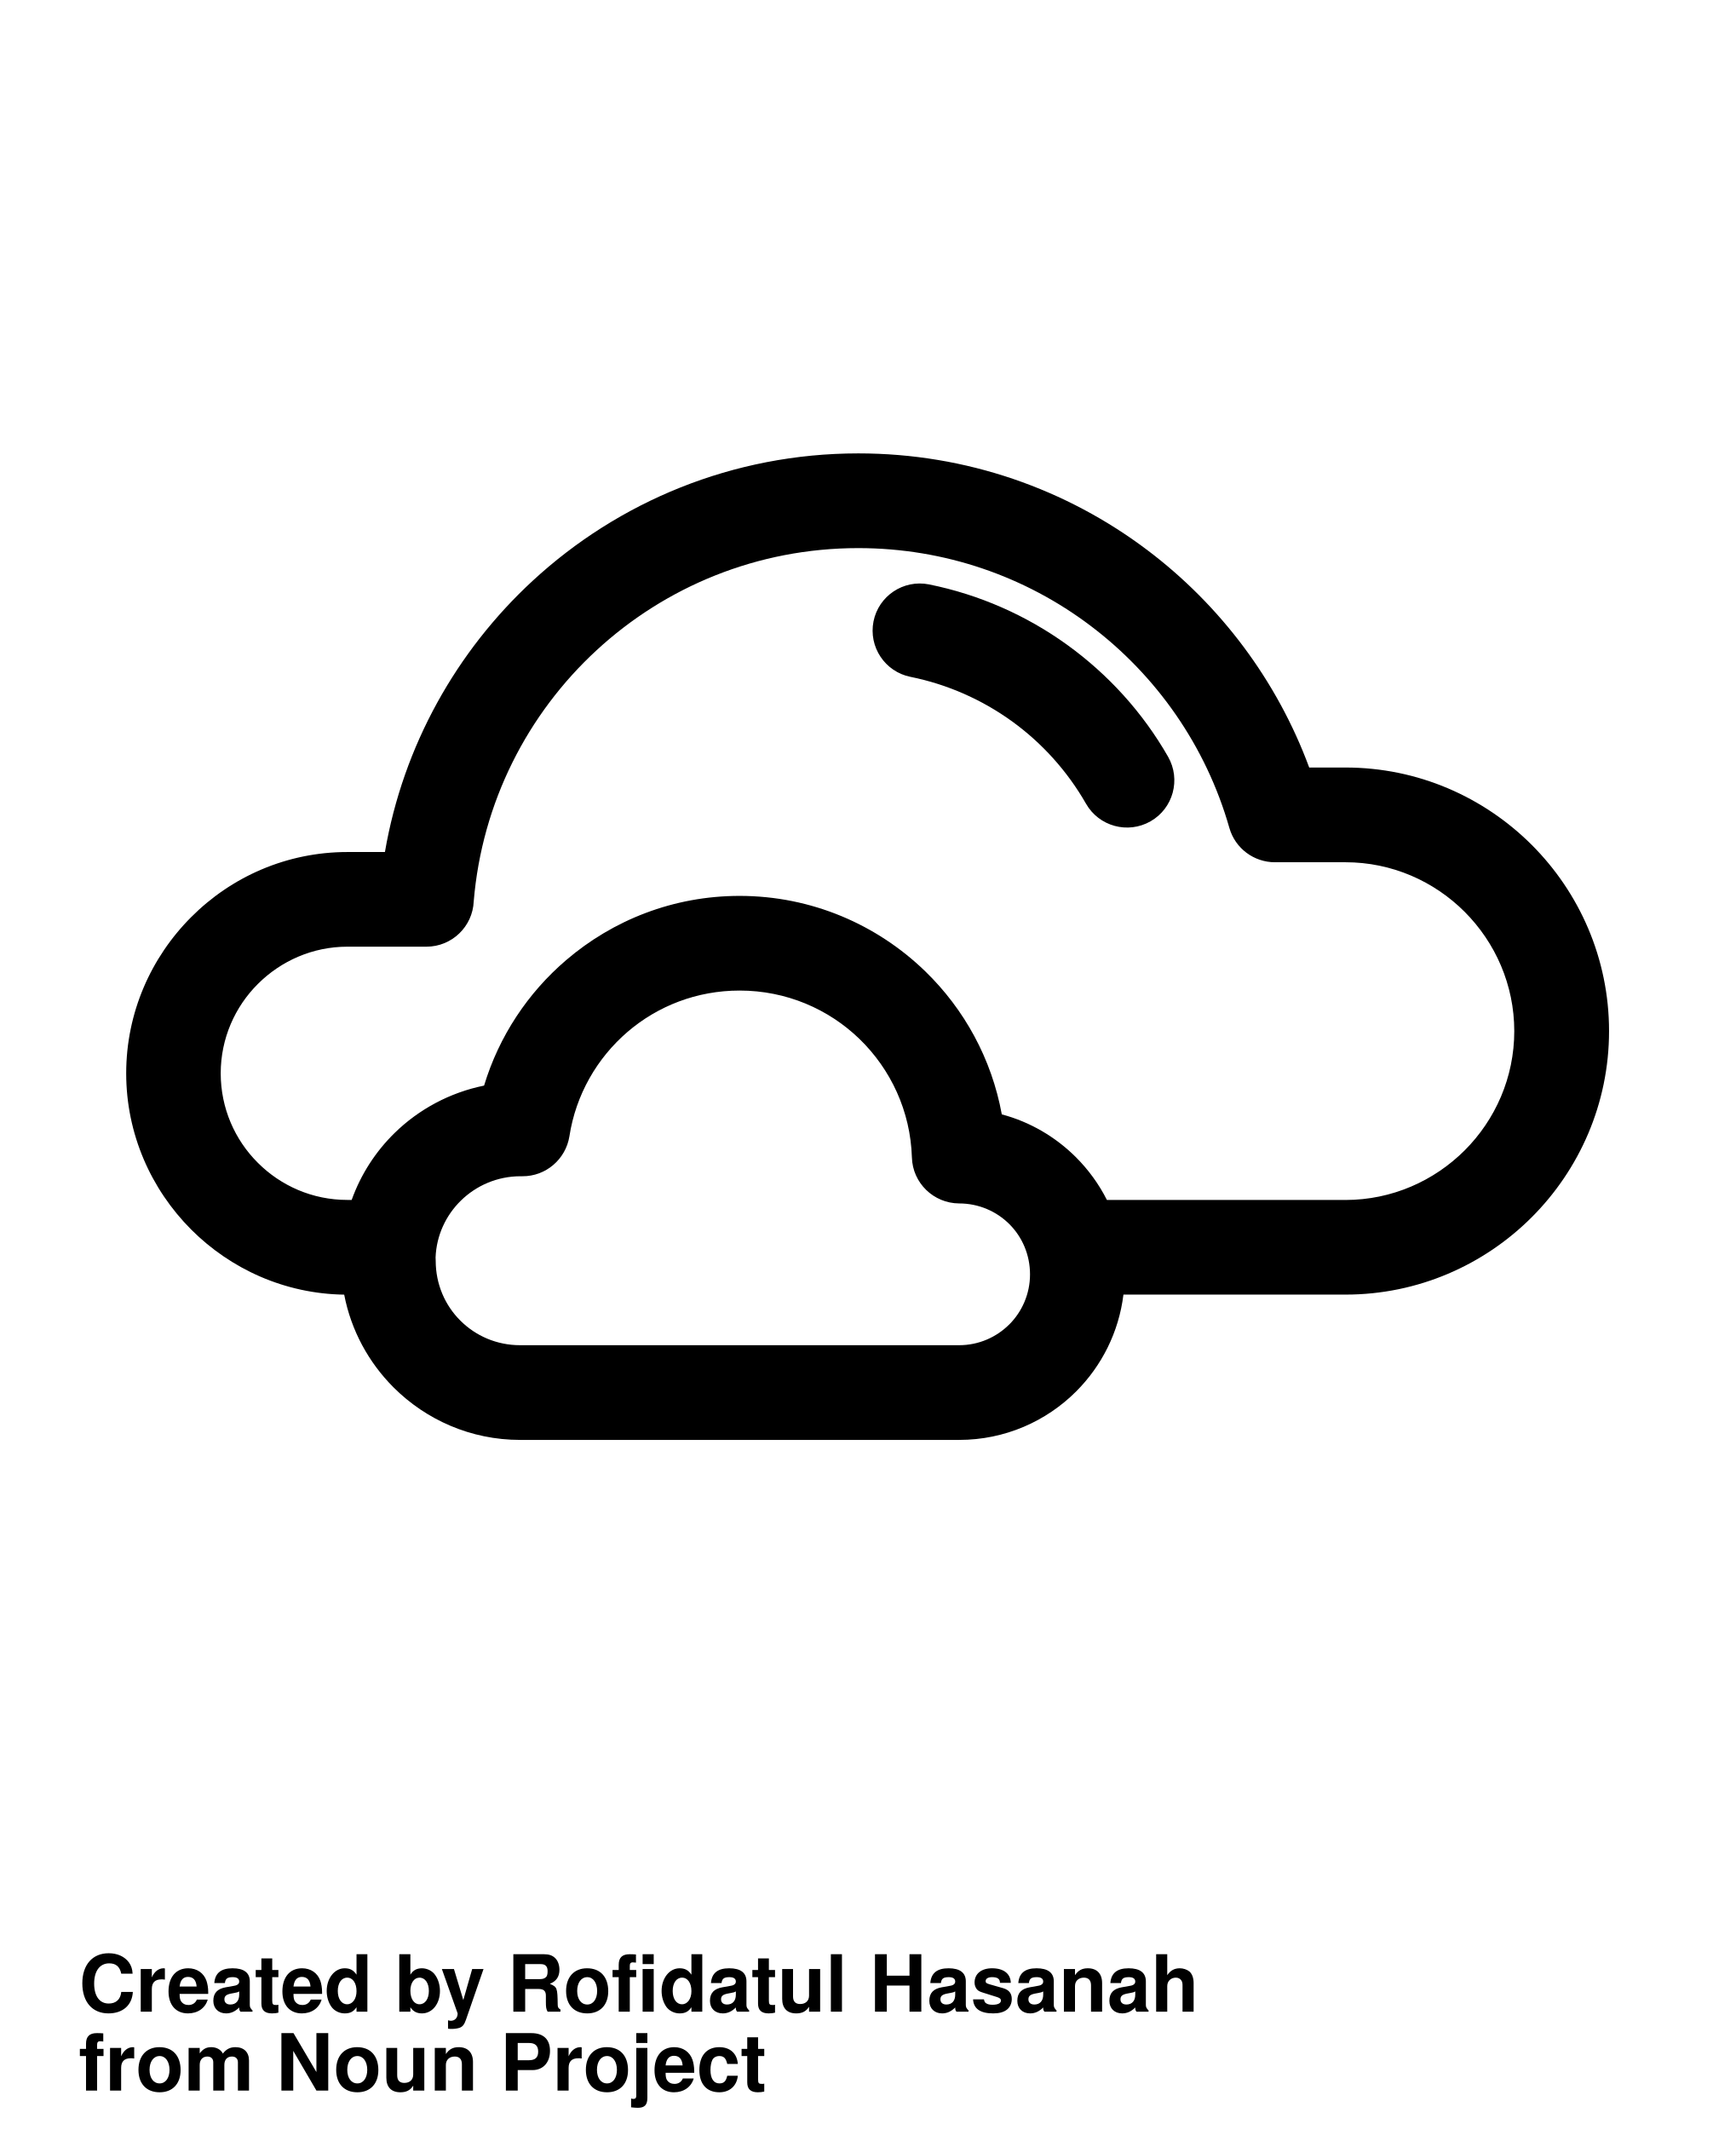
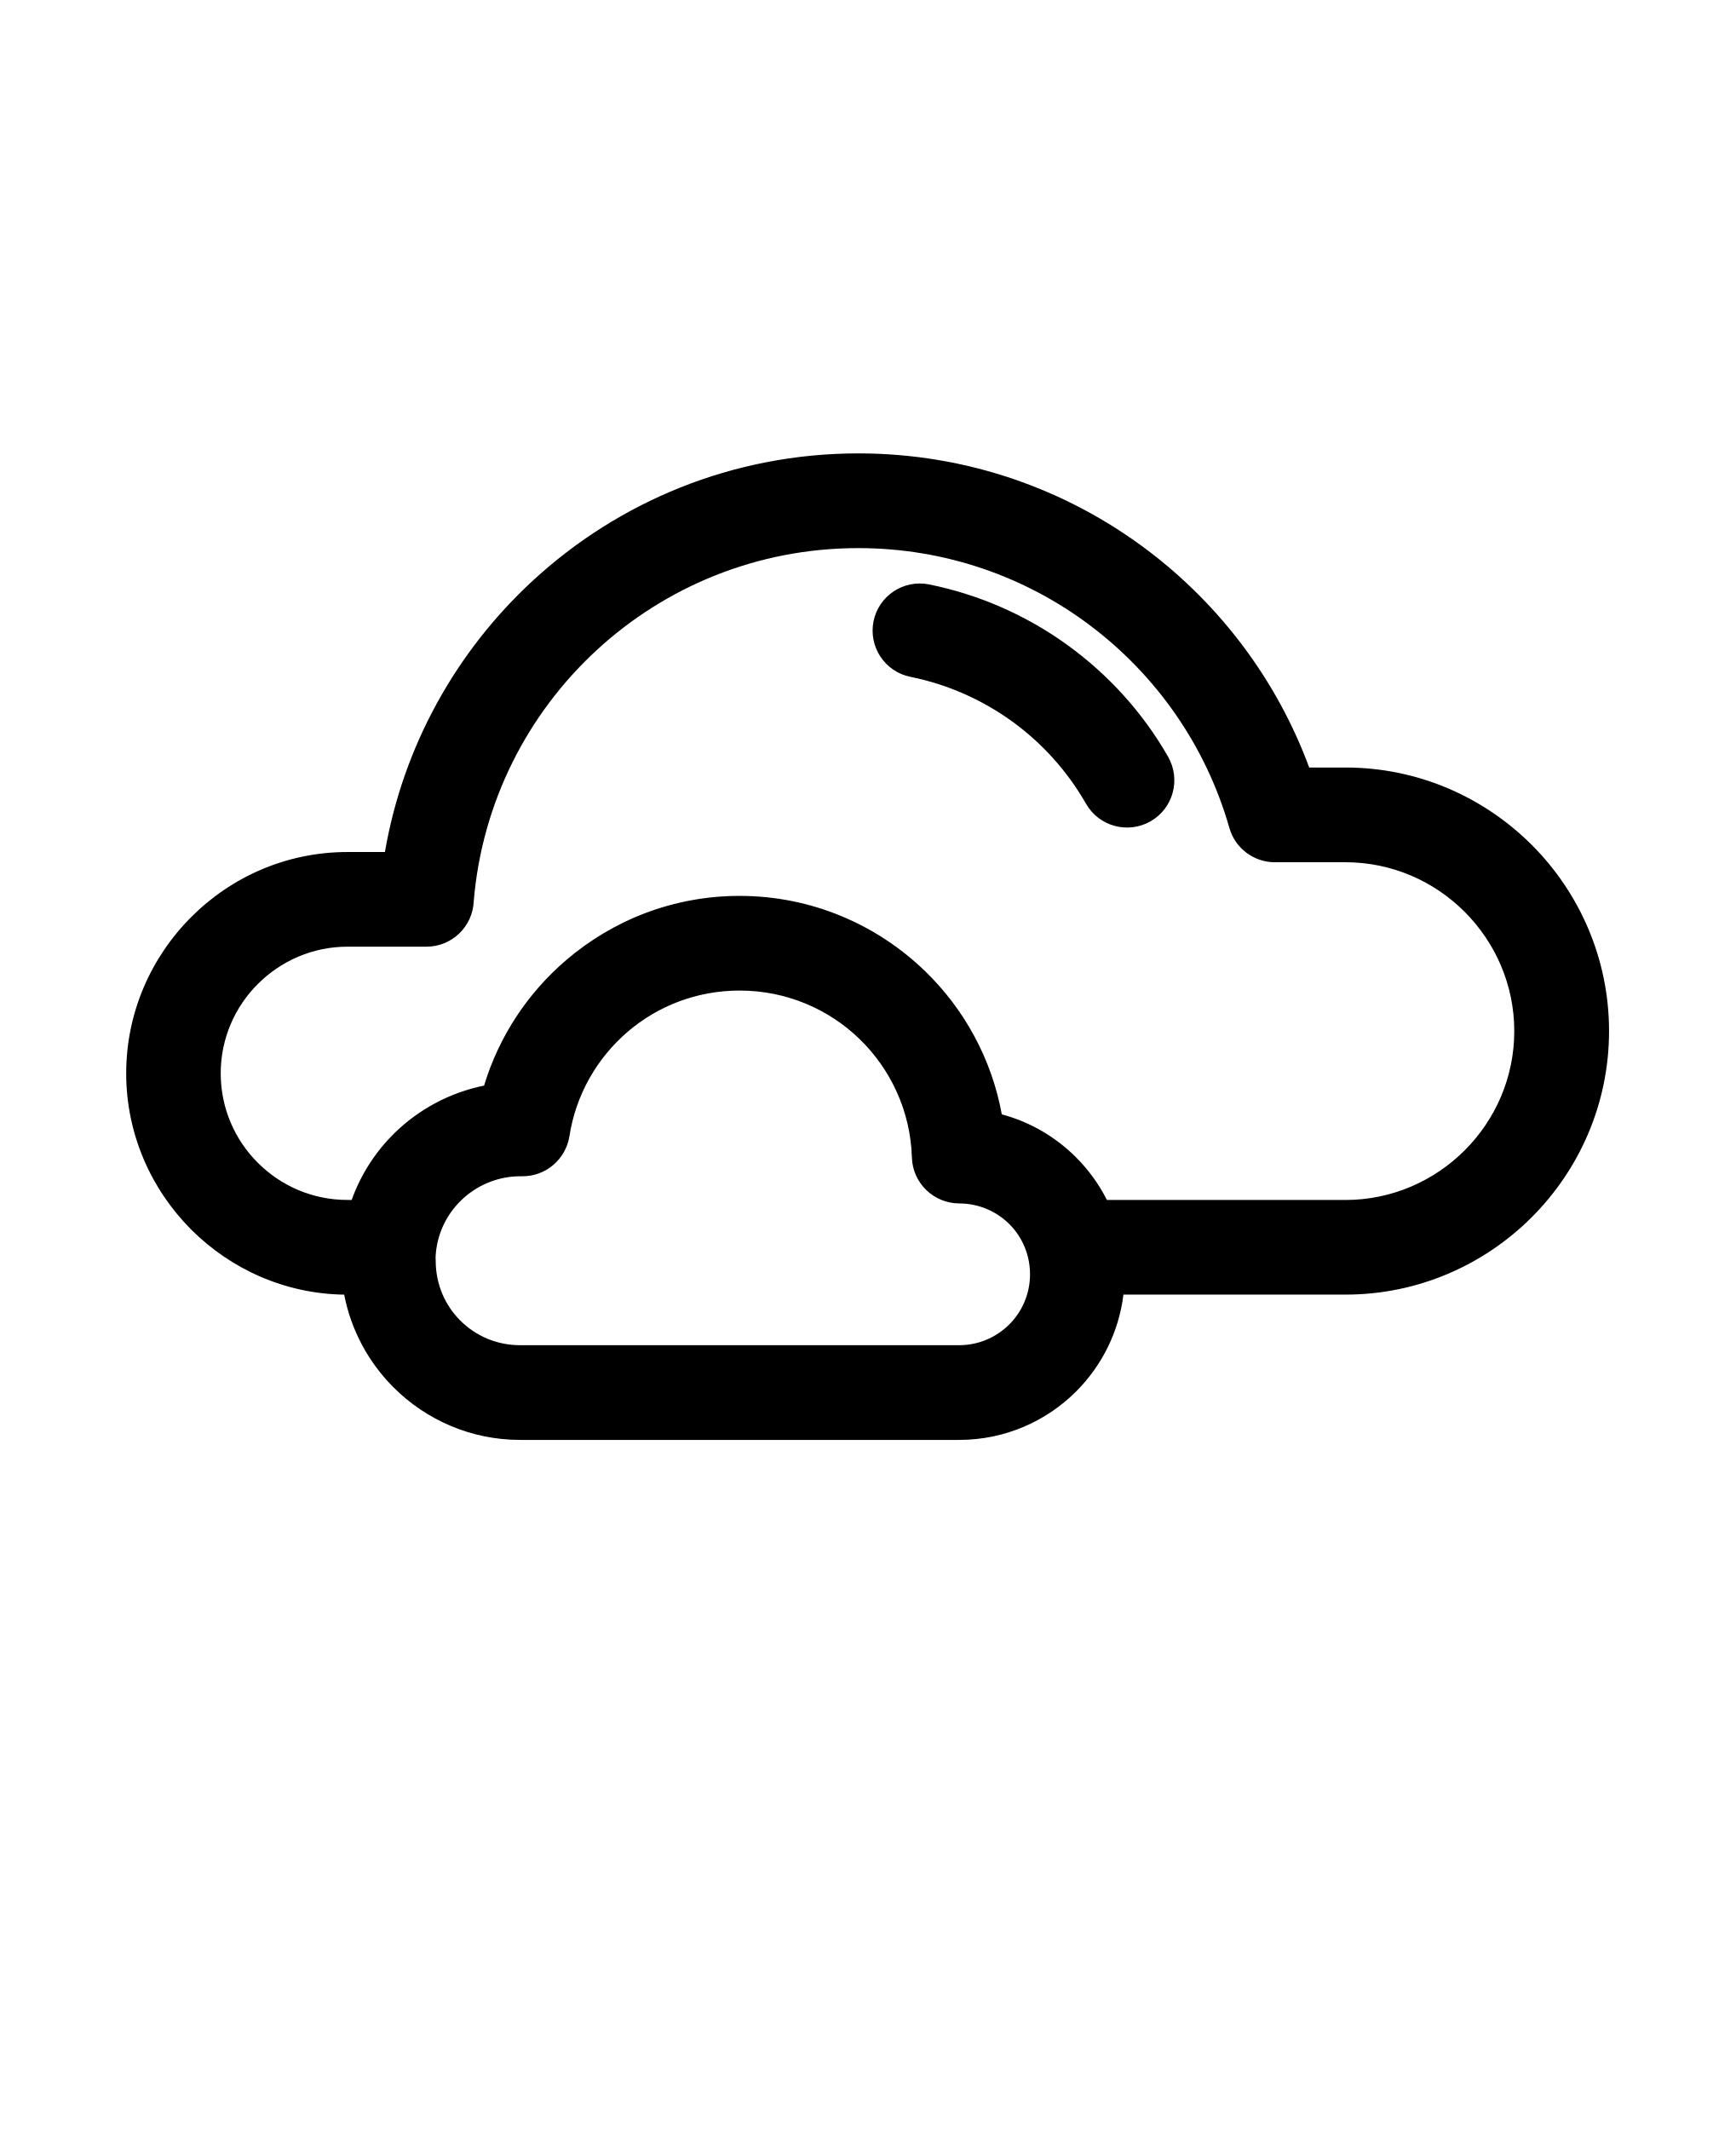
<svg xmlns="http://www.w3.org/2000/svg" version="1.1" viewBox="-5.0 -10.0 110.0 135.0">
  <path d="m69.051 37.965c0.82 1.438 0.324 3.269-1.113 4.09-1.438 0.82-3.269 0.324-4.09-1.113-1.191-2.082-2.805-3.859-4.691-5.223-1.906-1.375-4.098-2.348-6.438-2.82-1.617-0.324-2.664-1.898-2.344-3.516 0.324-1.617 1.898-2.664 3.516-2.344 3.199 0.645 6.18 1.969 8.758 3.828 2.598 1.875 4.797 4.289 6.402 7.098zm-2.832 34.09c-0.293 2.383-1.383 4.519-2.996 6.133-1.898 1.898-4.523 3.074-7.418 3.074h-27.836c-3.121 0-5.957-1.27-8.016-3.324l-0.012-0.012c-1.574-1.578-2.684-3.606-3.121-5.871-3.766-0.055-7.191-1.621-9.691-4.117l-0.012-0.012c-2.543-2.551-4.117-6.055-4.117-9.898 0-3.852 1.578-7.356 4.117-9.898 2.539-2.551 6.047-4.129 9.91-4.129h2.375c1.16-6.746 4.543-12.738 9.367-17.191 5.43-5.012 12.684-8.074 20.645-8.074 6.871 0 13.219 2.281 18.32 6.129 4.621 3.484 8.219 8.258 10.262 13.781h2.305c4.598 0 8.773 1.879 11.801 4.902 3.023 3.023 4.902 7.203 4.902 11.801s-1.879 8.777-4.902 11.801c-3.023 3.023-7.203 4.902-11.801 4.902h-14.078zm-48.926-6c0.582-1.625 1.523-3.074 2.727-4.25 1.527-1.492 3.484-2.555 5.668-3 0.945-3.129 2.777-5.879 5.203-7.953 2.961-2.535 6.801-4.07 10.992-4.07 4.57 0 8.723 1.824 11.773 4.781 2.465 2.391 4.207 5.535 4.852 9.066 1.801 0.48 3.414 1.434 4.699 2.715 0.789 0.789 1.457 1.703 1.965 2.711h15.121c2.941 0 5.617-1.207 7.559-3.144 1.941-1.941 3.144-4.617 3.144-7.559 0-2.941-1.207-5.617-3.144-7.559-1.941-1.941-4.617-3.144-7.559-3.144h-4.477c-1.305 0-2.508-0.859-2.883-2.18-1.477-5.18-4.621-9.66-8.816-12.82-4.086-3.082-9.184-4.91-14.711-4.91-6.406 0-12.234 2.457-16.59 6.477-4.367 4.027-7.262 9.637-7.785 15.914-0.066 1.594-1.383 2.871-2.996 2.871h-5.016c-2.203 0-4.211 0.906-5.668 2.359-1.457 1.449-2.359 3.461-2.359 5.668 0 2.211 0.898 4.219 2.348 5.664l0.012 0.012c1.449 1.449 3.453 2.348 5.664 2.348h0.266zm41.688 7.891c0.812-0.812 1.316-1.938 1.316-3.176 0-1.25-0.5-2.375-1.305-3.18-0.812-0.812-1.941-1.316-3.195-1.316-1.613-0.012-2.945-1.297-2.988-2.918-0.09-2.934-1.344-5.586-3.32-7.504-1.961-1.898-4.641-3.07-7.602-3.07-2.719 0-5.199 0.984-7.102 2.617-1.93 1.656-3.281 3.981-3.688 6.621-0.23 1.441-1.484 2.543-2.988 2.531h-0.129c-1.457 0.004-2.789 0.59-3.762 1.543-0.945 0.926-1.551 2.195-1.605 3.606l0.008 0.211c0 1.484 0.594 2.824 1.555 3.781l0.012 0.012c0.961 0.961 2.297 1.555 3.781 1.555h27.836c1.238 0 2.363-0.504 3.176-1.316z" />
-   <text x="0.0" y="117.5" font-size="5.0" font-weight="bold" font-family="Arbeit Regular, Helvetica, Arial-Unicode, Arial, Sans-serif" fill="#000000">Created by Rofidatul Hasanah</text>
-   <text x="0.0" y="122.5" font-size="5.0" font-weight="bold" font-family="Arbeit Regular, Helvetica, Arial-Unicode, Arial, Sans-serif" fill="#000000">from Noun Project</text>
</svg>
